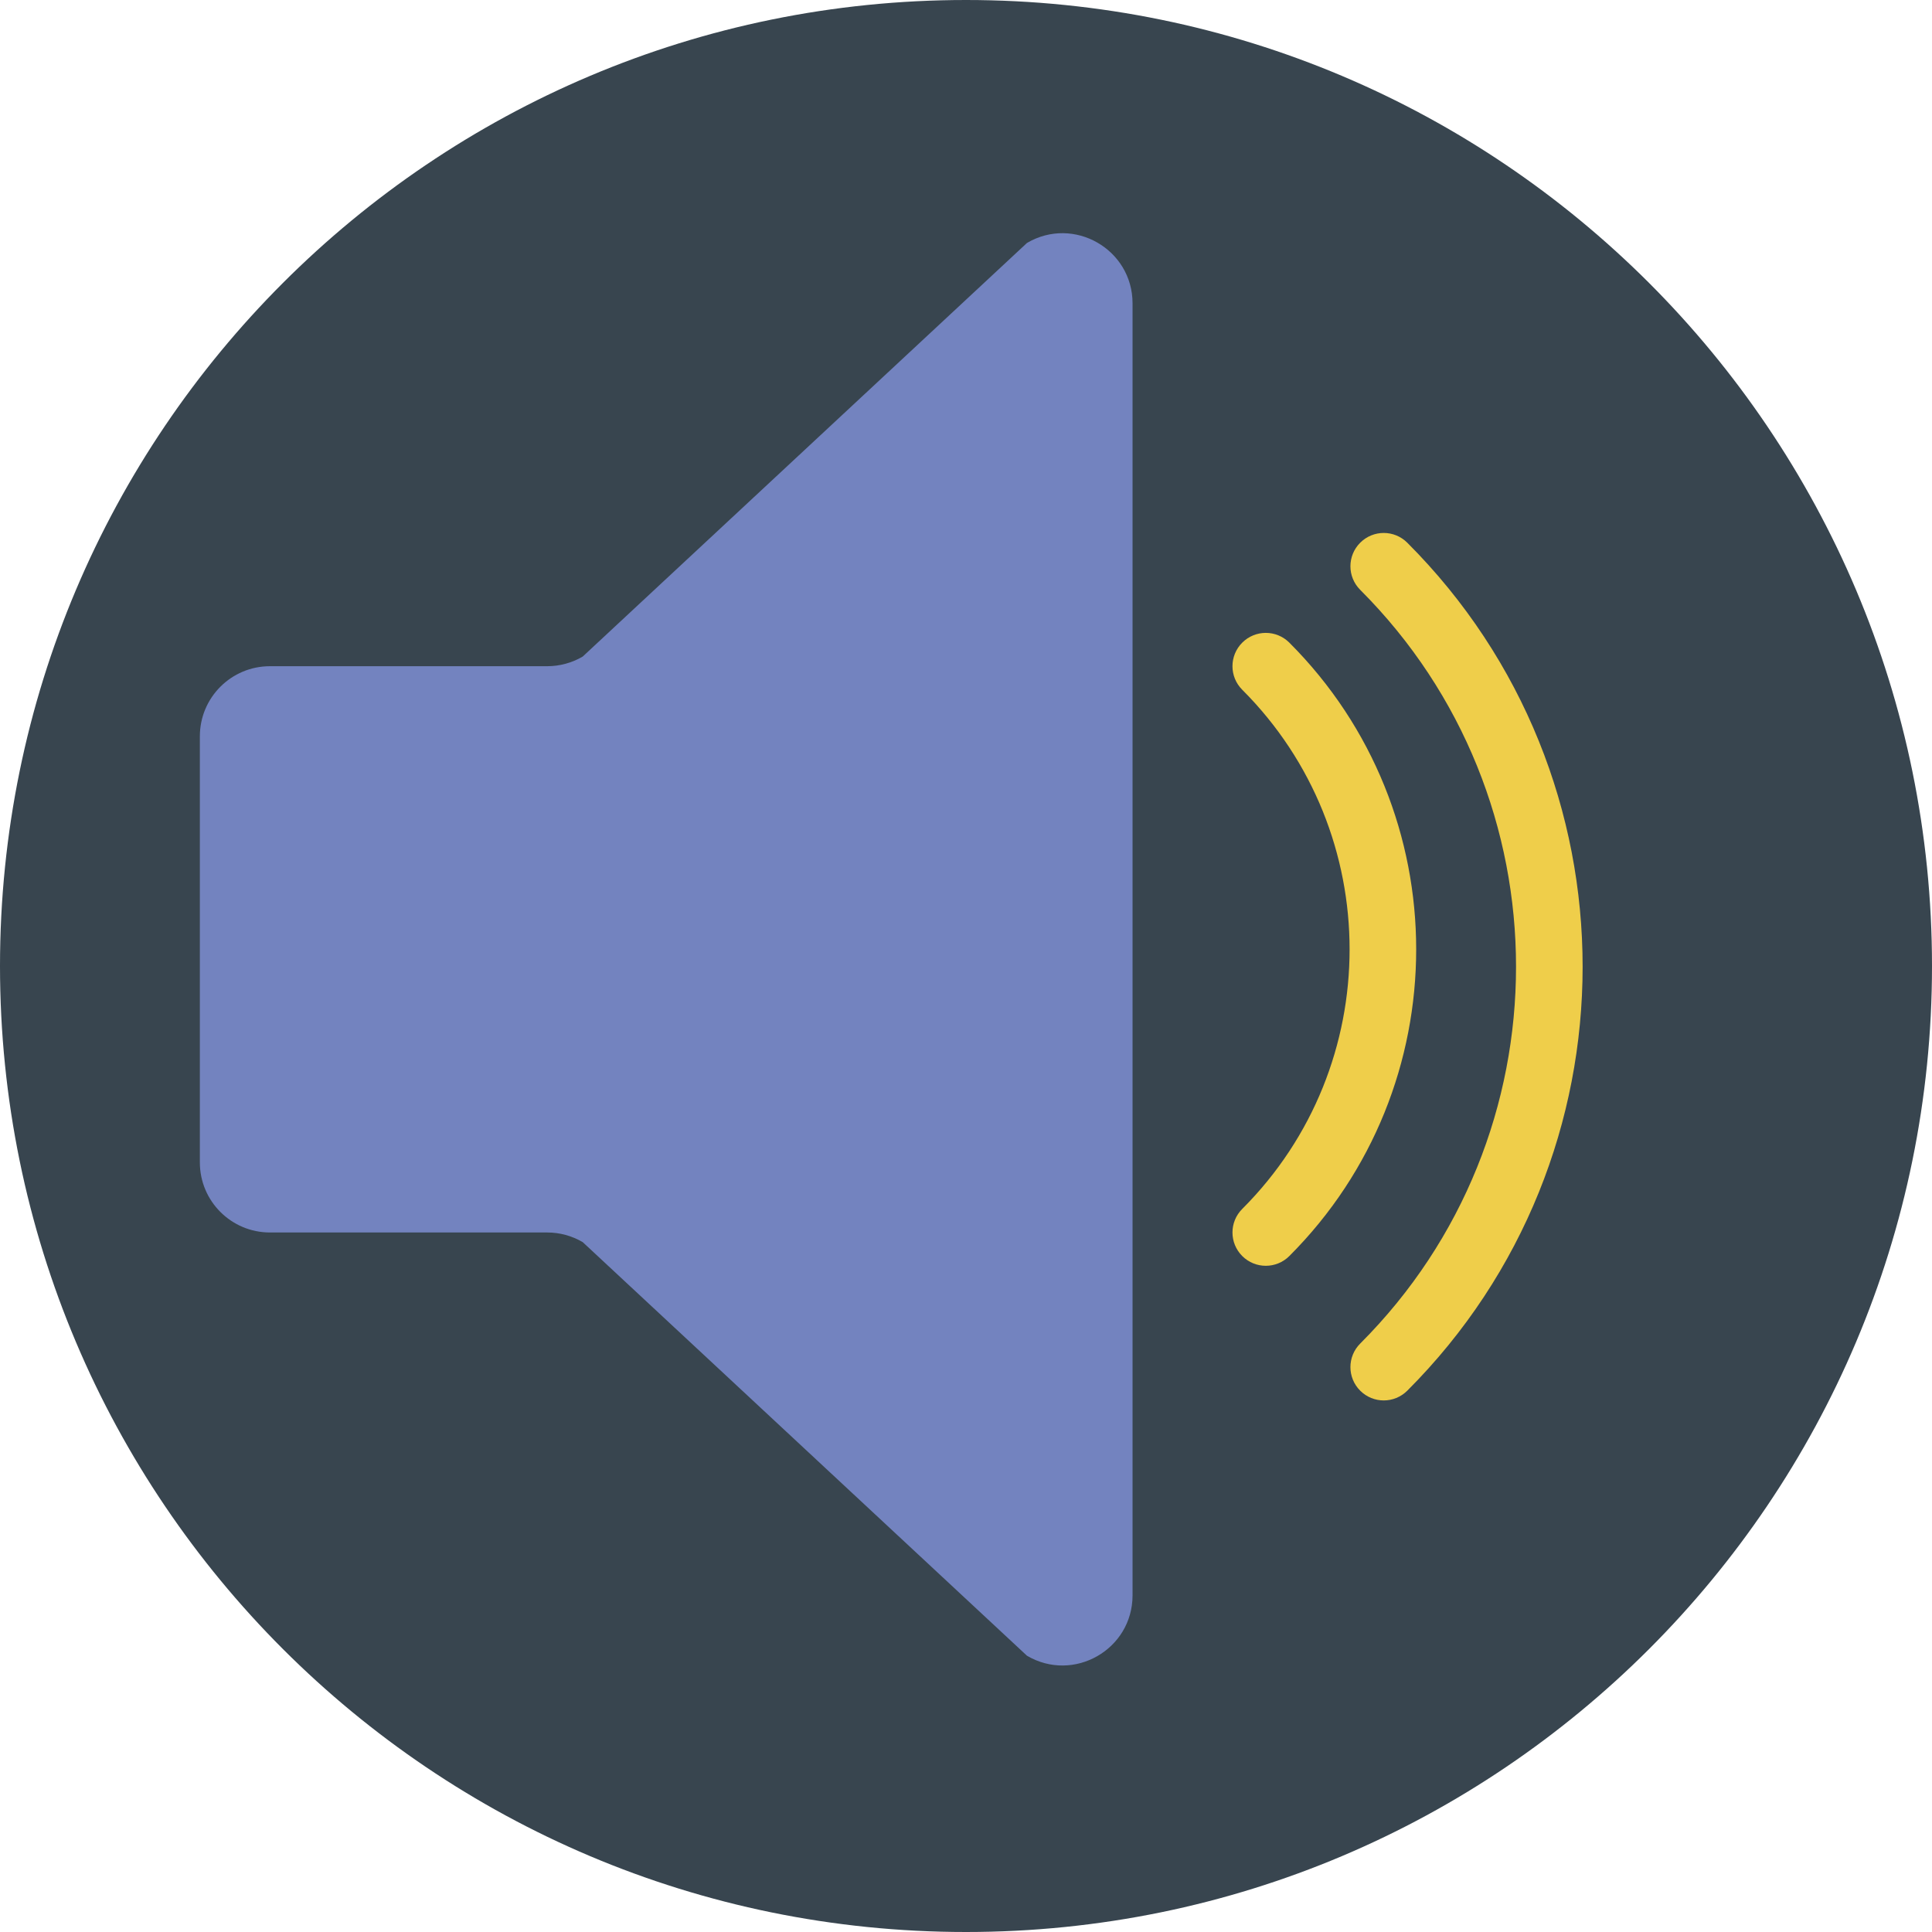
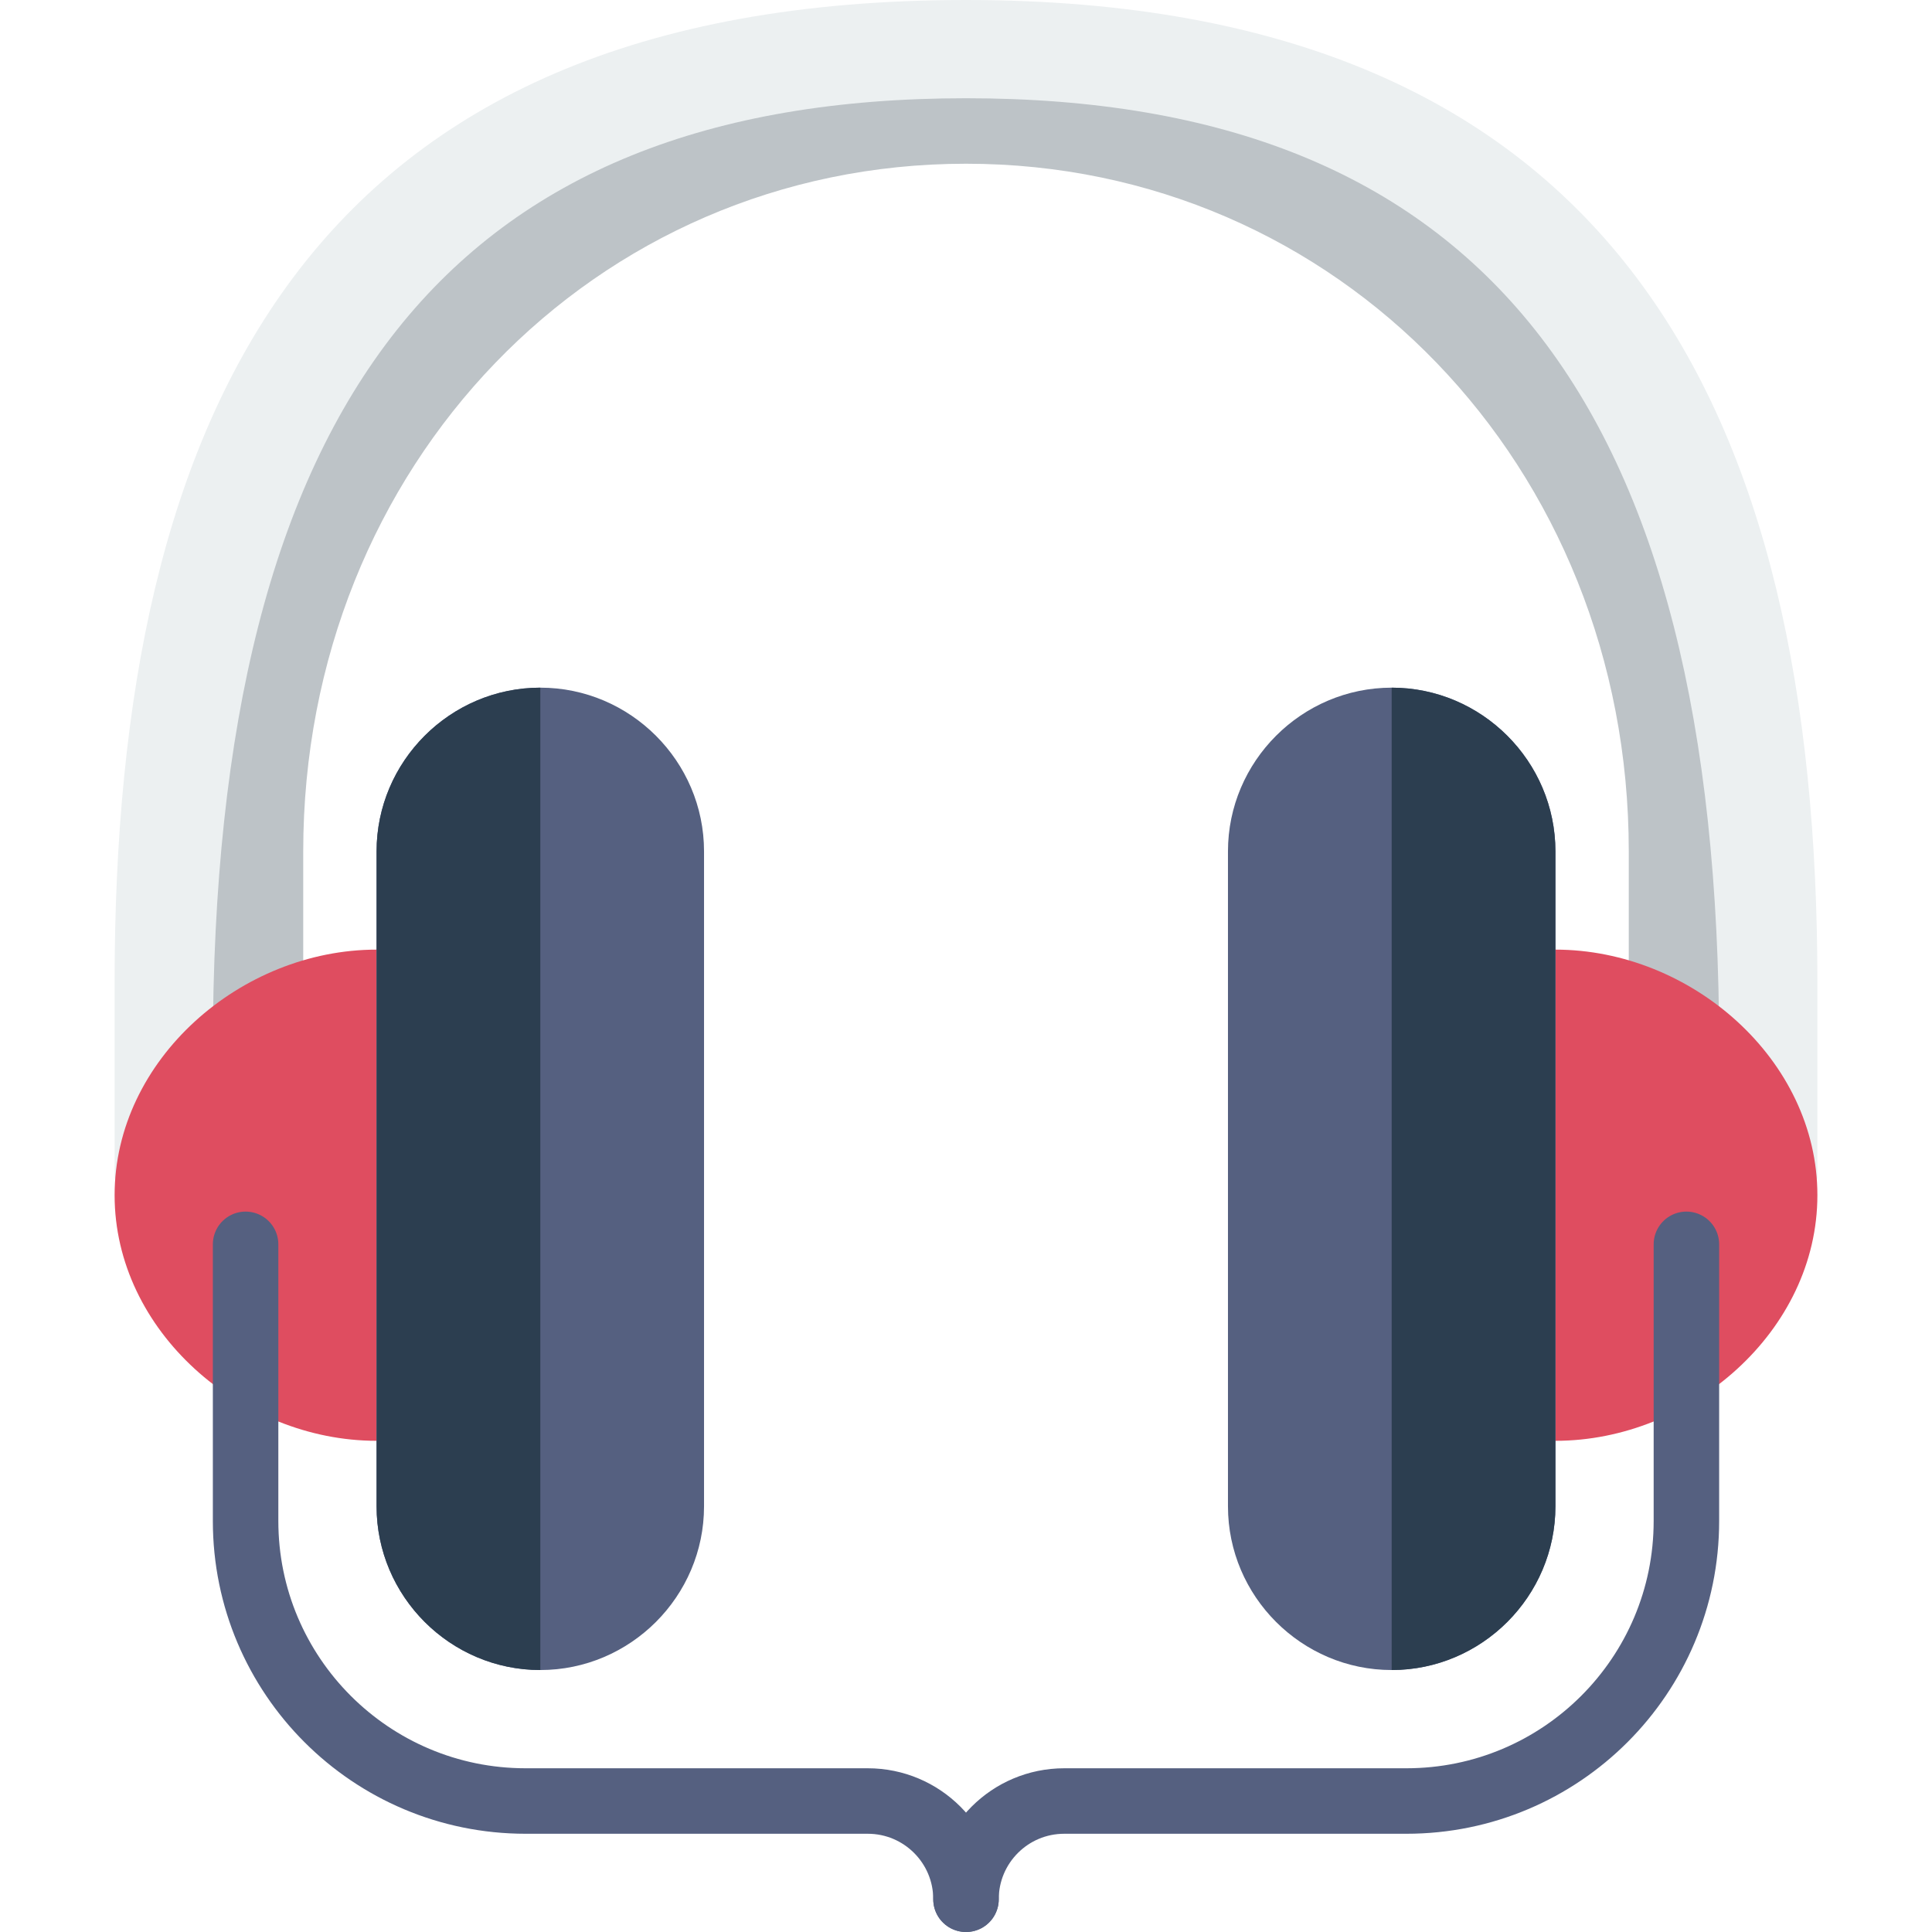
- <svg xmlns="http://www.w3.org/2000/svg" version="1.1" id="Capa_1" x="0px" y="0px" viewBox="0 0 58 58" style="enable-background:new 0 0 58 58;" xml:space="preserve">
-   <circle style="fill:#38454F;" cx="29" cy="29" r="29" />
-   <path style="fill:#7383BF;" d="M16.427,20H8.104C6.942,20,6,20.942,6,22.104v12.793C6,36.058,6.942,37,8.104,37h8.323  c0.375,0,0.743,0.1,1.067,0.29L30.83,49.706C32.232,50.531,34,49.52,34,47.893V9.107c0-1.627-1.768-2.638-3.17-1.813L17.494,19.71  C17.17,19.9,16.802,20,16.427,20z" />
-   <path style="fill:#EFCE4A;" d="M41.541,42.042c-0.256,0-0.512-0.098-0.707-0.293c-0.391-0.391-0.391-1.023,0-1.414  c6.238-6.238,6.238-16.39,0-22.628c-0.391-0.391-0.391-1.023,0-1.414s1.023-0.391,1.414,0c7.018,7.019,7.018,18.438,0,25.456  C42.052,41.944,41.796,42.042,41.541,42.042z" />
-   <path style="fill:#EFCE4A;" d="M38,38c-0.256,0-0.512-0.098-0.707-0.293c-0.391-0.391-0.391-1.023,0-1.414  c4.297-4.297,4.297-11.289,0-15.586c-0.391-0.391-0.391-1.023,0-1.414s1.023-0.391,1.414,0c5.077,5.077,5.077,13.337,0,18.414  C38.512,37.902,38.256,38,38,38z" />
+ <svg xmlns="http://www.w3.org/2000/svg" version="1.1" id="Capa_1" x="0px" y="0px" viewBox="0 0 59 59" style="enable-background:new 0 0 59 59;" xml:space="preserve">
+   <path style="fill:#ECF0F1;" d="M29.5,0c-20.125,0-26,12.603-26,30v6h6v-3h-1v-9c0-11.322,9.402-20,21-20s21,8.678,21,20v9h-1v3h6v-6  C55.5,12.603,49.437,0,29.5,0z" />
+   <path style="fill:#BDC3C7;" d="M48.82,37v-1h0.92V26c0-11.775-8.89-21-20.24-21S9.26,14.225,9.26,26v10h0.92v1H6.5v-5  c0-19.785,7.308-29,23-29s23,9.215,23,29v5H48.82z" />
+   <path style="fill:#DF4D60;" d="M11.5,44c-4.142,0-8-3.358-8-7.5s3.858-7.5,8-7.5V44z" />
+   <path style="fill:#DF4D60;" d="M47.5,44c4.142,0,8-3.358,8-7.5s-3.858-7.5-8-7.5V44z" />
+   <path style="fill:#556080;" d="M16.5,51L16.5,51c-2.75,0-5-2.25-5-5V26c0-2.75,2.25-5,5-5h0c2.75,0,5,2.25,5,5v20  C21.5,48.75,19.25,51,16.5,51z" />
+   <path style="fill:#556080;" d="M42.5,51L42.5,51c-2.75,0-5-2.25-5-5V26c0-2.75,2.25-5,5-5h0c2.75,0,5,2.25,5,5v20  C47.5,48.75,45.25,51,42.5,51z" />
+   <path style="fill:none;stroke:#556080;stroke-width:2;stroke-linecap:round;stroke-miterlimit:10;" d="M29.5,58L29.5,58  c0-1.657,1.343-3,3-3h10.448c4.723,0,8.552-3.829,8.552-8.552V38" />
+   <path style="fill:none;stroke:#556080;stroke-width:2;stroke-linecap:round;stroke-miterlimit:10;" d="M29.5,58L29.5,58  c0-1.657-1.343-3-3-3H16.052C11.329,55,7.5,51.171,7.5,46.448V38" />
+   <path style="fill:#2C3E50;" d="M11.5,26v20c0,2.75,2.25,5,5,5V21C13.75,21,11.5,23.25,11.5,26z" />
+   <path style="fill:#2C3E50;" d="M47.5,46V26c0-2.75-2.25-5-5-5v30C45.25,51,47.5,48.75,47.5,46z" />
  <g>
</g>
  <g>
</g>
  <g>
</g>
  <g>
</g>
  <g>
</g>
  <g>
</g>
  <g>
</g>
  <g>
</g>
  <g>
</g>
  <g>
</g>
  <g>
</g>
  <g>
</g>
  <g>
</g>
  <g>
</g>
  <g>
</g>
</svg>
